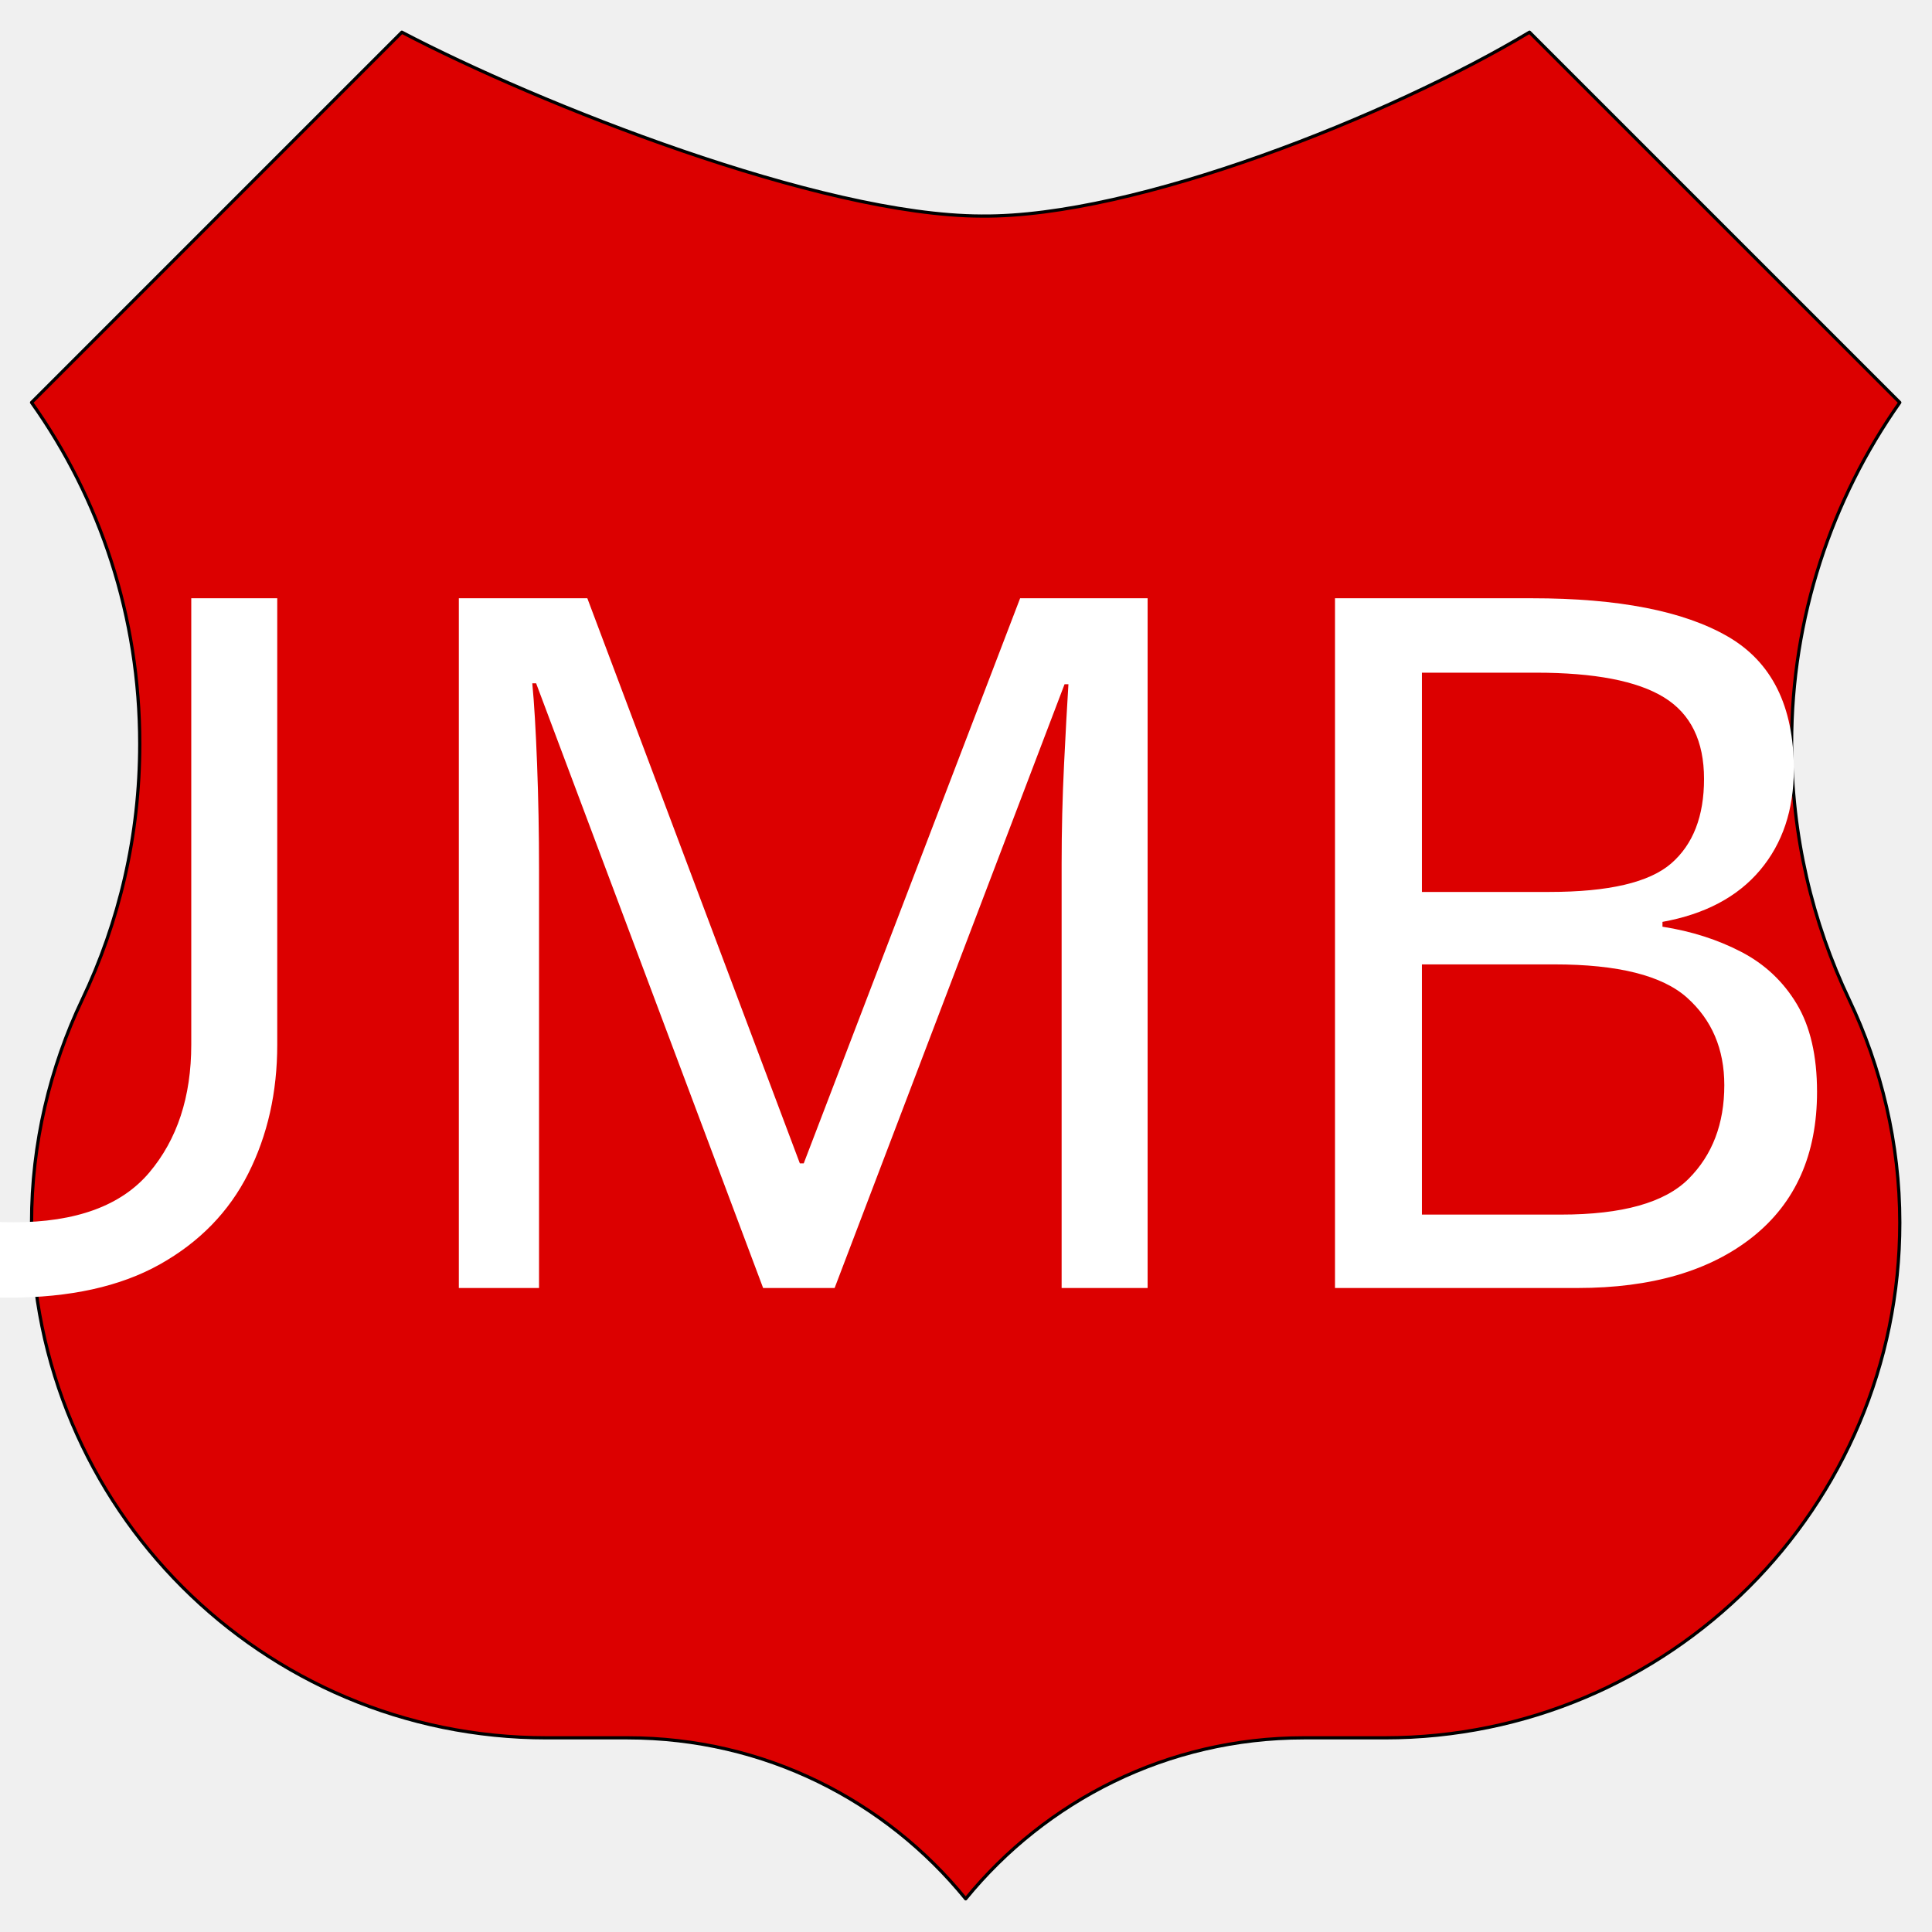
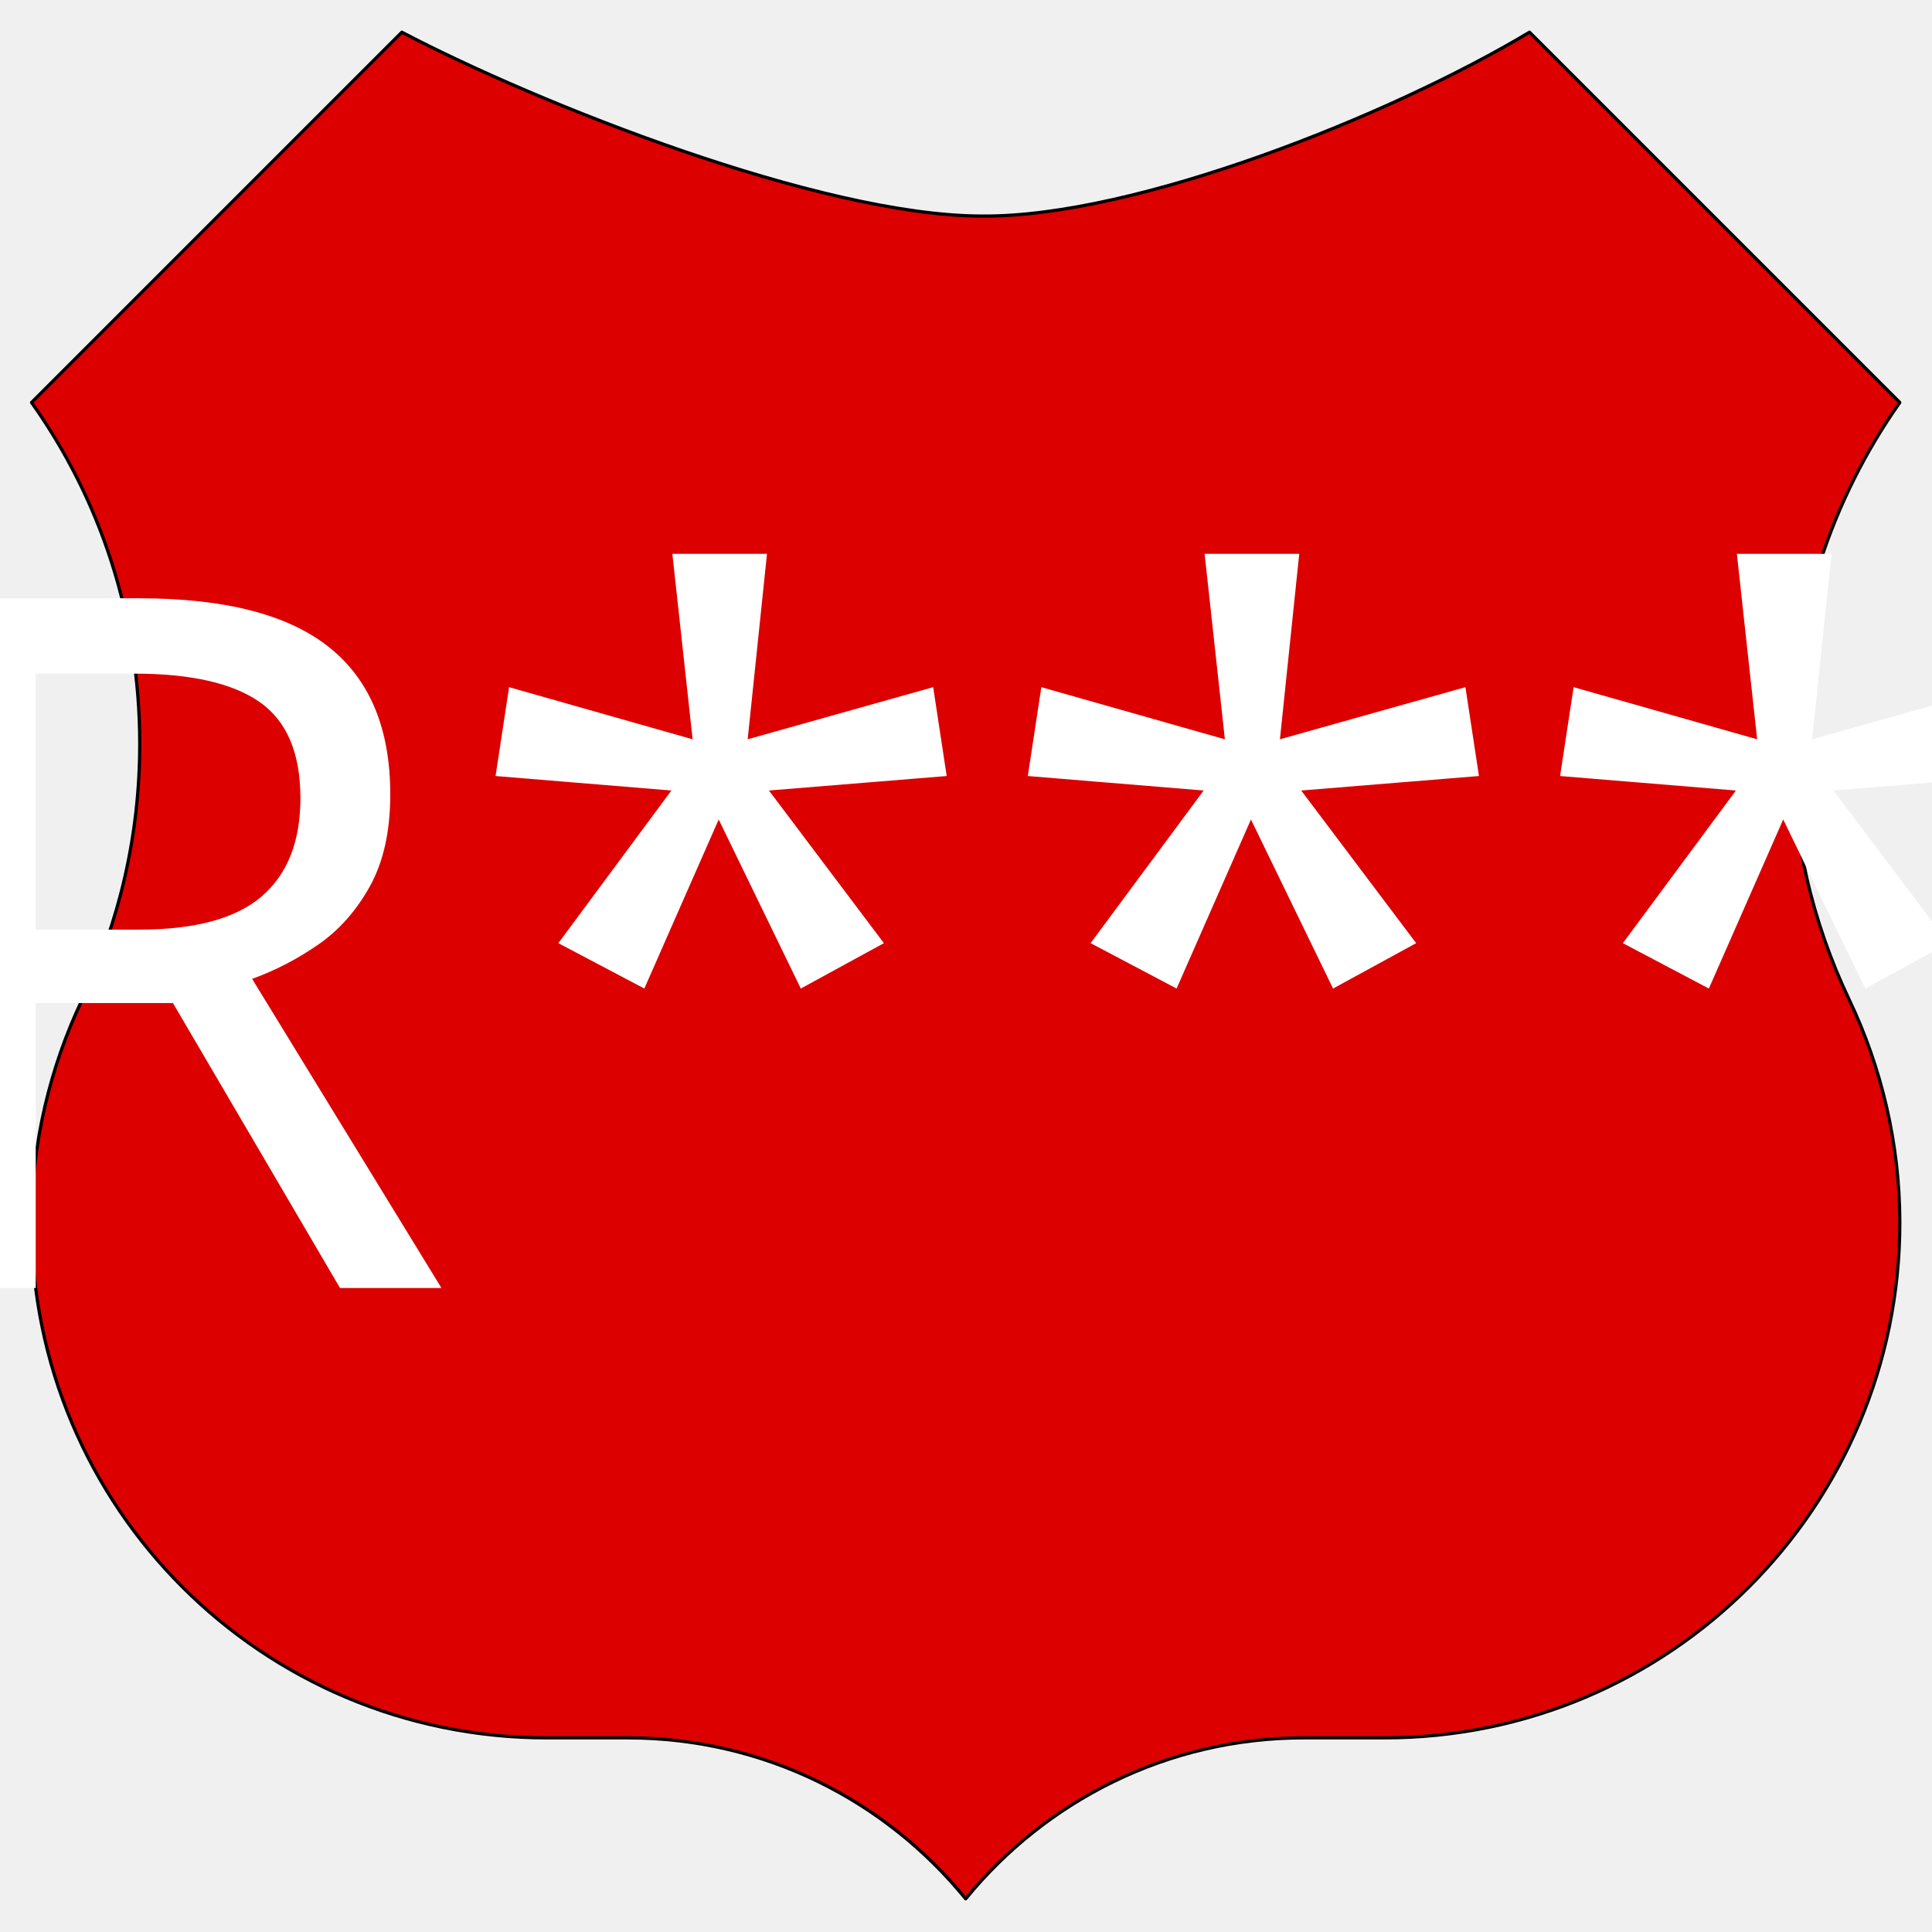
<svg xmlns="http://www.w3.org/2000/svg" width="600px" viewBox="0 0 600 600" height="600px">
  <path stroke-linejoin="round" stroke="#000" d="m305 67.1c47.7 0.42 127-31.3 170-57.1l115 115c-21.2 30.1-33.6 66.8-33.6 106 0 28.5 6.43 55.4 17.9 79.5 9.92 20.8 15.7 44.6 15.7 69.2 0 88.4-71.6 160-160 160h-25.1c-42.3 0-80.1 19.5-105 50-24.8-30.5-62.5-50-105-50h-25.1c-88.4 0-160-71.6-160-160 0-24.6 5.76-48.3 15.7-69.2 11.5-24.1 17.9-51 17.9-79.5-0.001-39.6-12.4-76.2-33.6-106l115-115c42.3 22.2 130 57 180 57.1z" fill="#DC0000" />
-   <text letter-spacing="0px" text-anchor="middle" word-spacing="0px" text-align="center" font-size="300px" line-height="100%" y="60" x="100" font-family="'Roadgeek 2005 Engschrift'" fill="#ffffff">
+   <text letter-spacing="0px" text-anchor="middle" word-spacing="-50px" text-align="center" font-size="300px" line-height="100%" y="60" x="100" font-family="'Roadgeek 2005 Engschrift'" fill="#ffffff">
    <tspan y="400" x="300">***NUMBER***</tspan>
+     <tspan font-size="225">***LETTER***</tspan>
  </text>
</svg>
